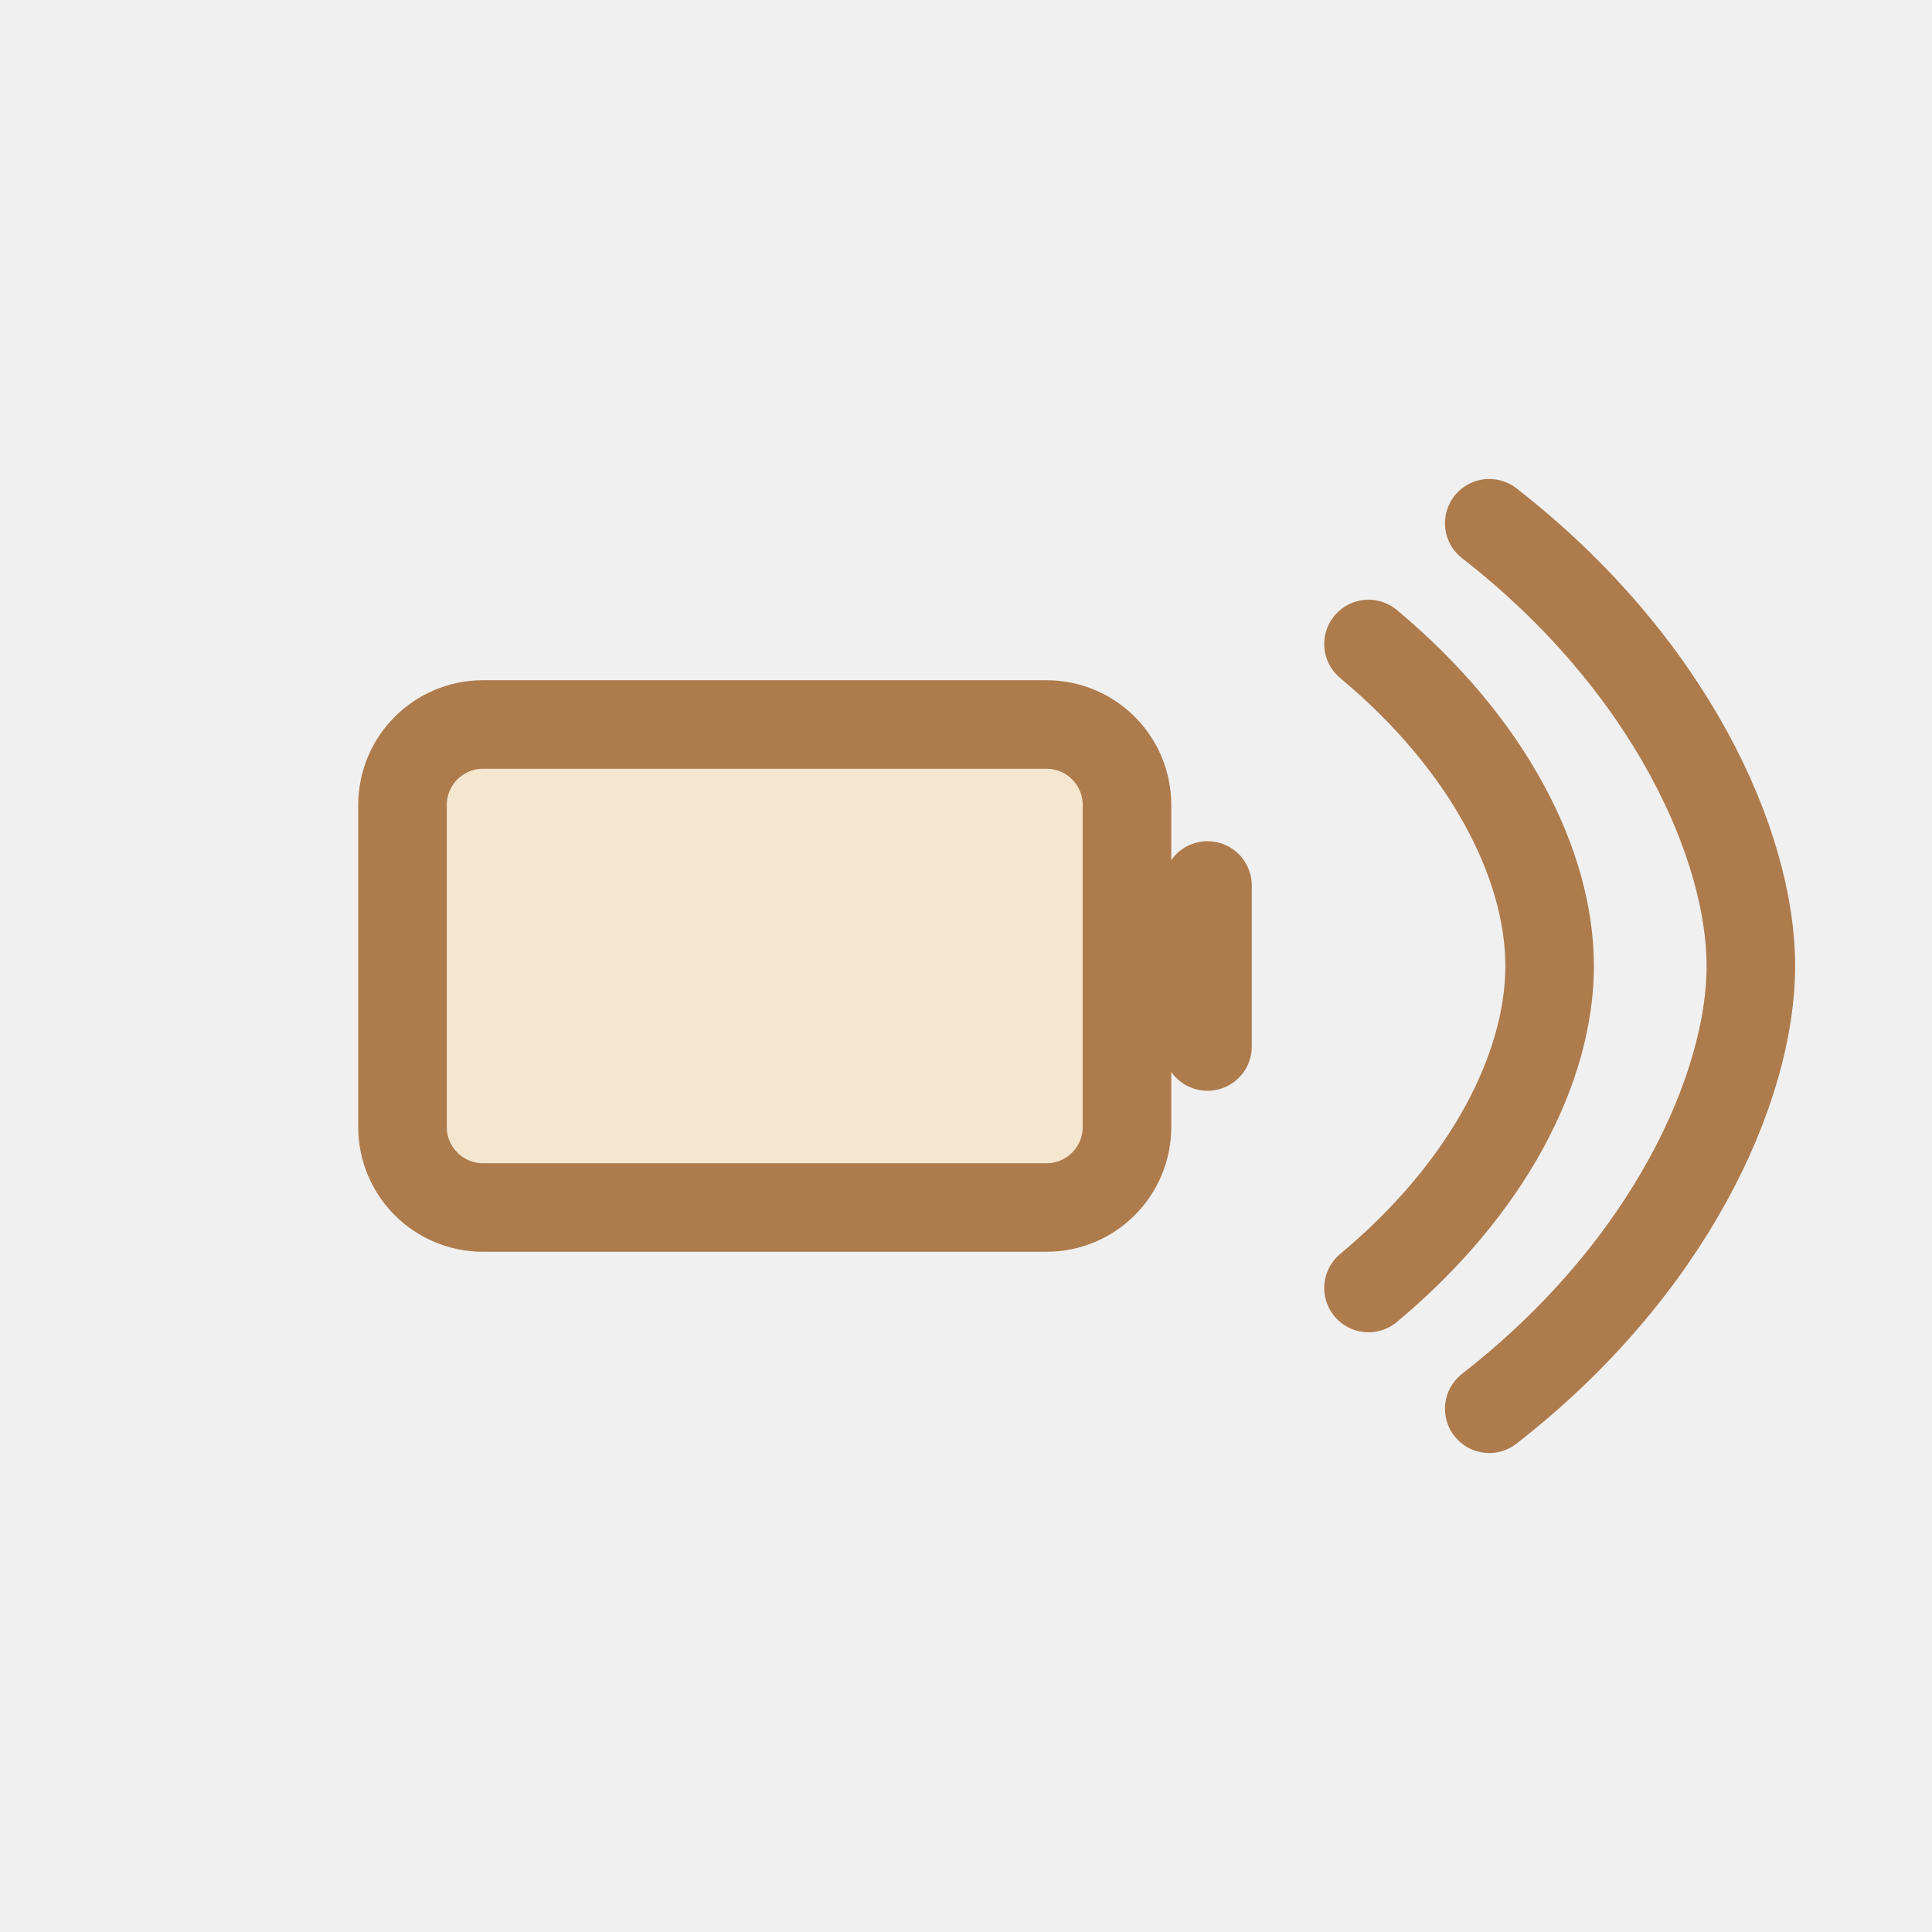
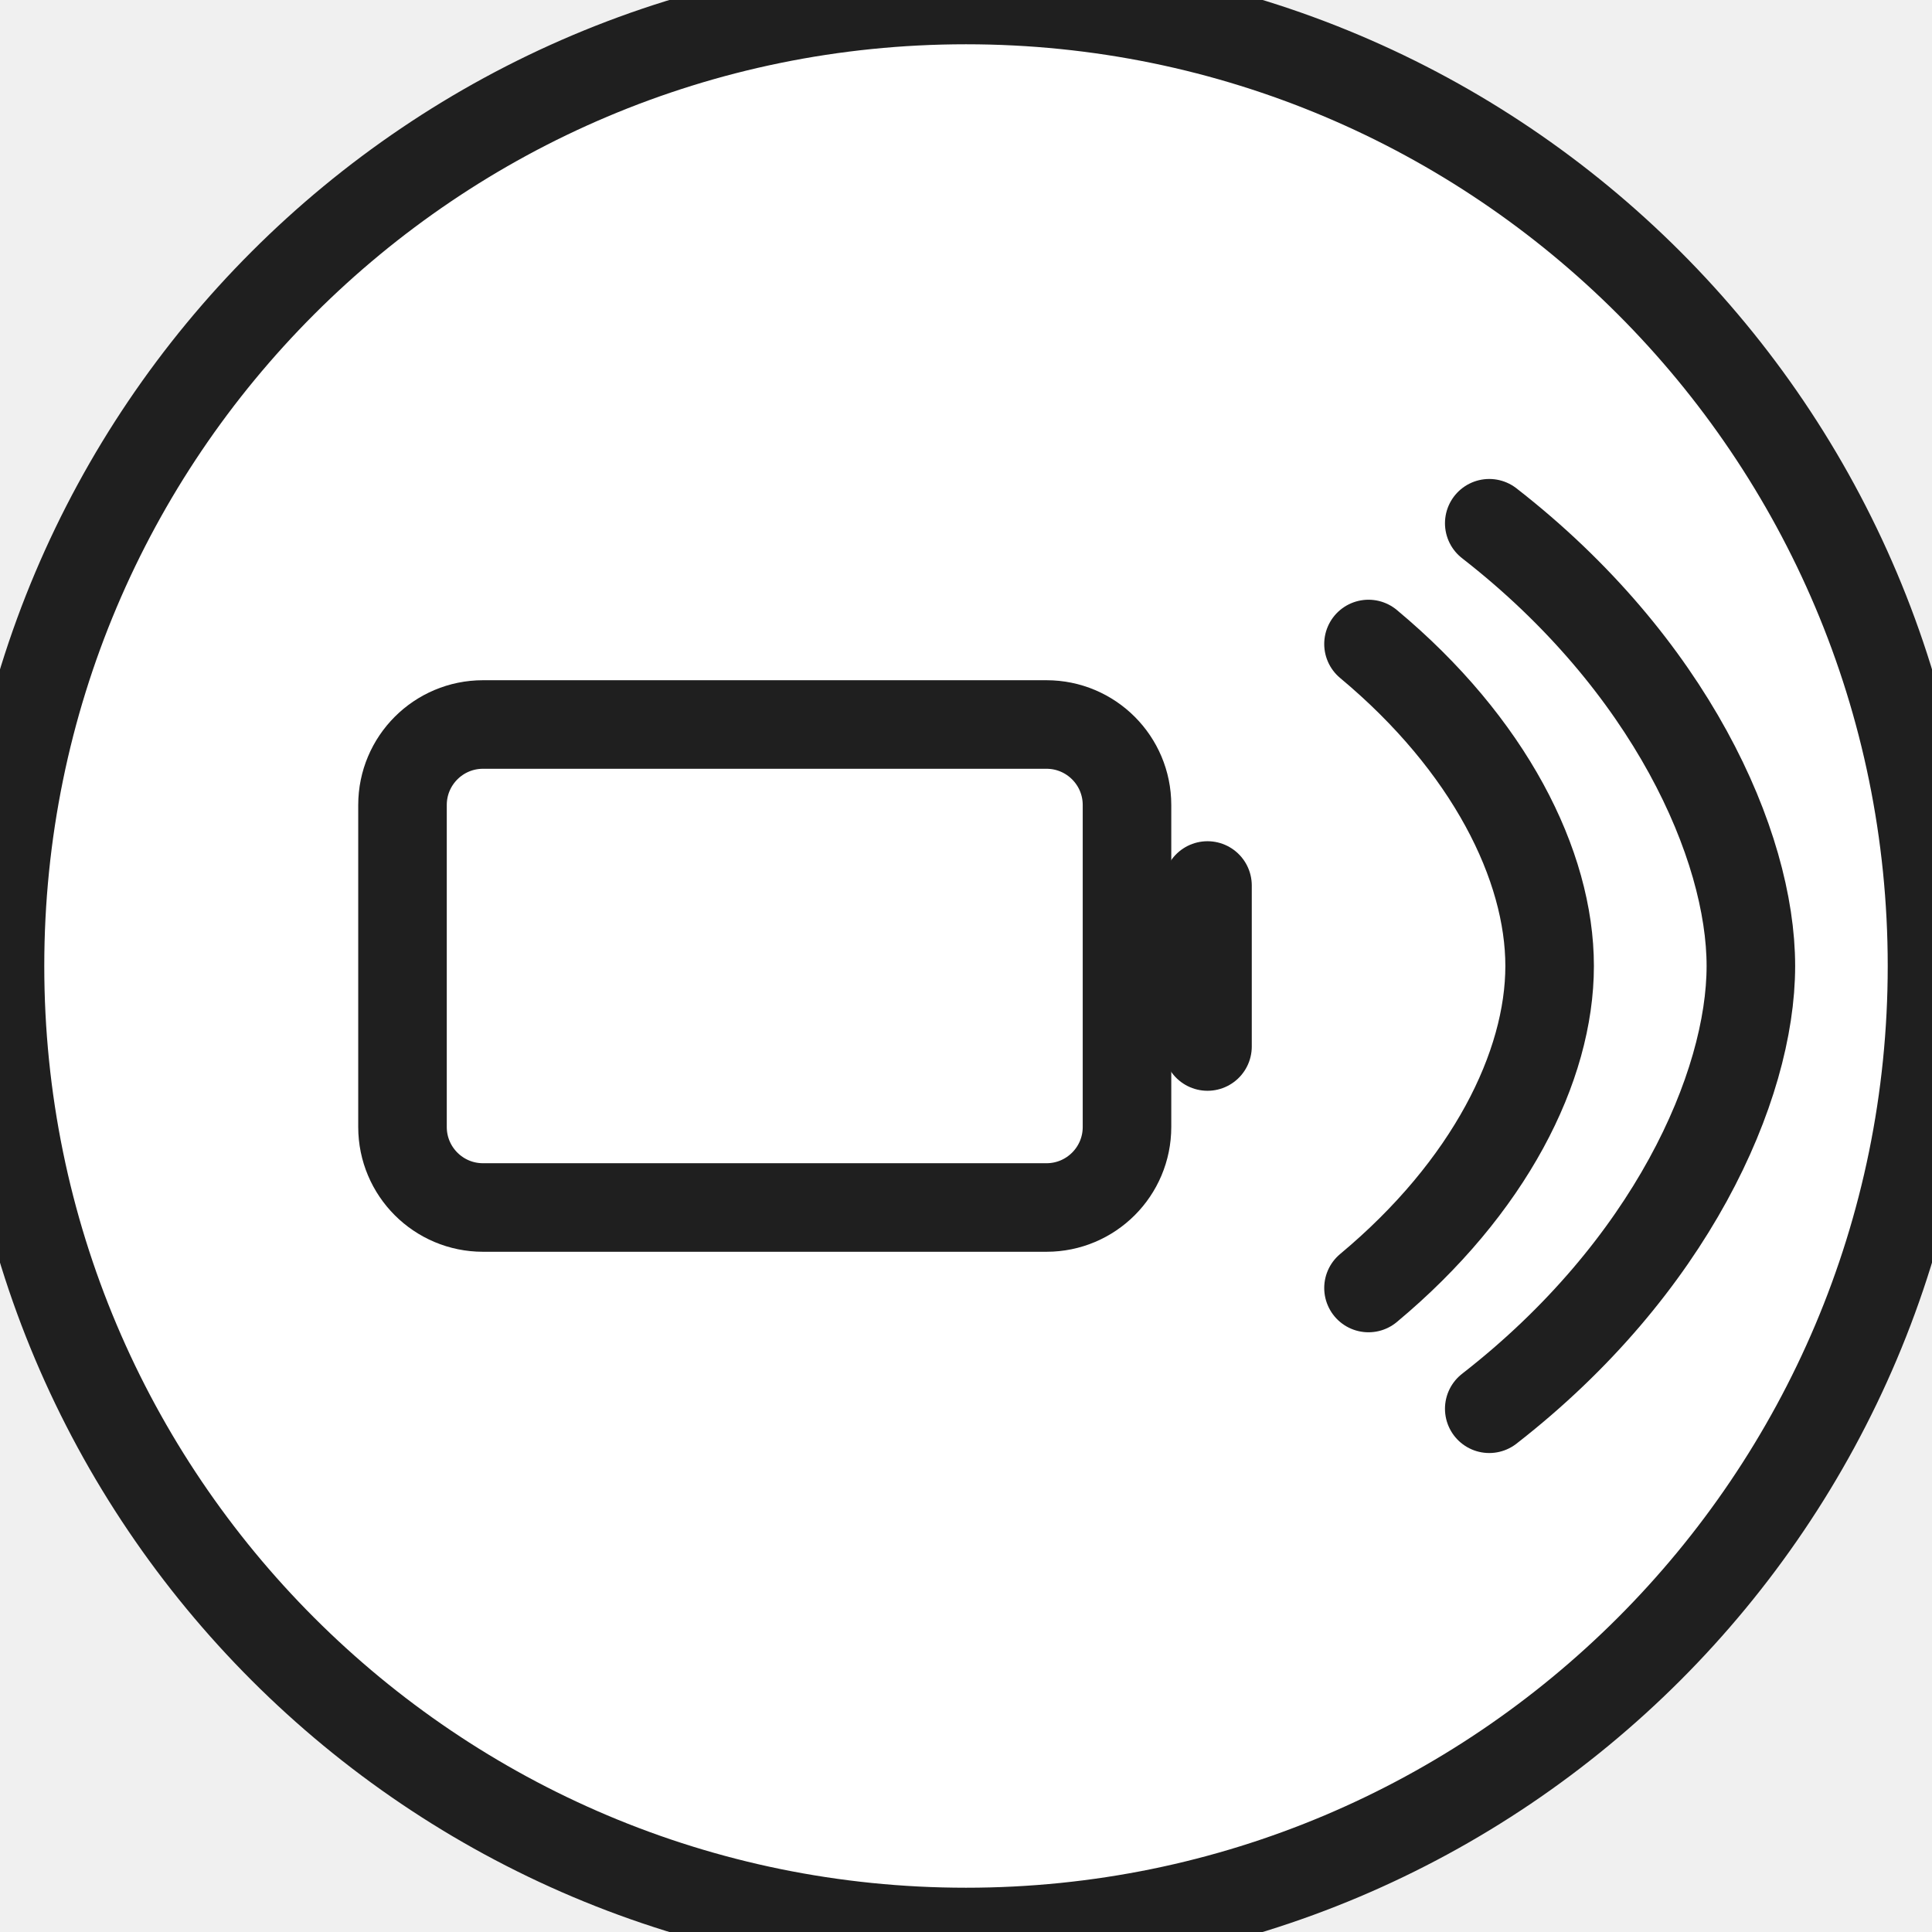
- <svg xmlns="http://www.w3.org/2000/svg" viewBox="0 0 48 48" fill="none" stroke="#AE7B4C" stroke-width="2.2" stroke-linecap="round" stroke-linejoin="round">
-   <rect x="10" y="18" width="18" height="12" rx="2" fill="#F5E6D0" />
+ <svg xmlns="http://www.w3.org/2000/svg" viewBox="0 0 48 48" fill="none" stroke="#1f1f1f" stroke-width="2.2" stroke-linecap="round" stroke-linejoin="round">
+   <circle cx="24" cy="24" r="24" fill="#FFFFFF" data-emenu-icon-bg="1" />
+   <rect x="10" y="18" width="18" height="12" rx="2" fill="none" />
  <path d="M30 22v4" />
  <path d="M34 16c3 2.5 4.5 5.5 4.5 8s-1.5 5.5-4.5 8" />
  <path d="M37 13c4.5 3.5 6.5 8 6.5 11s-2 7.5-6.5 11" />
</svg>
